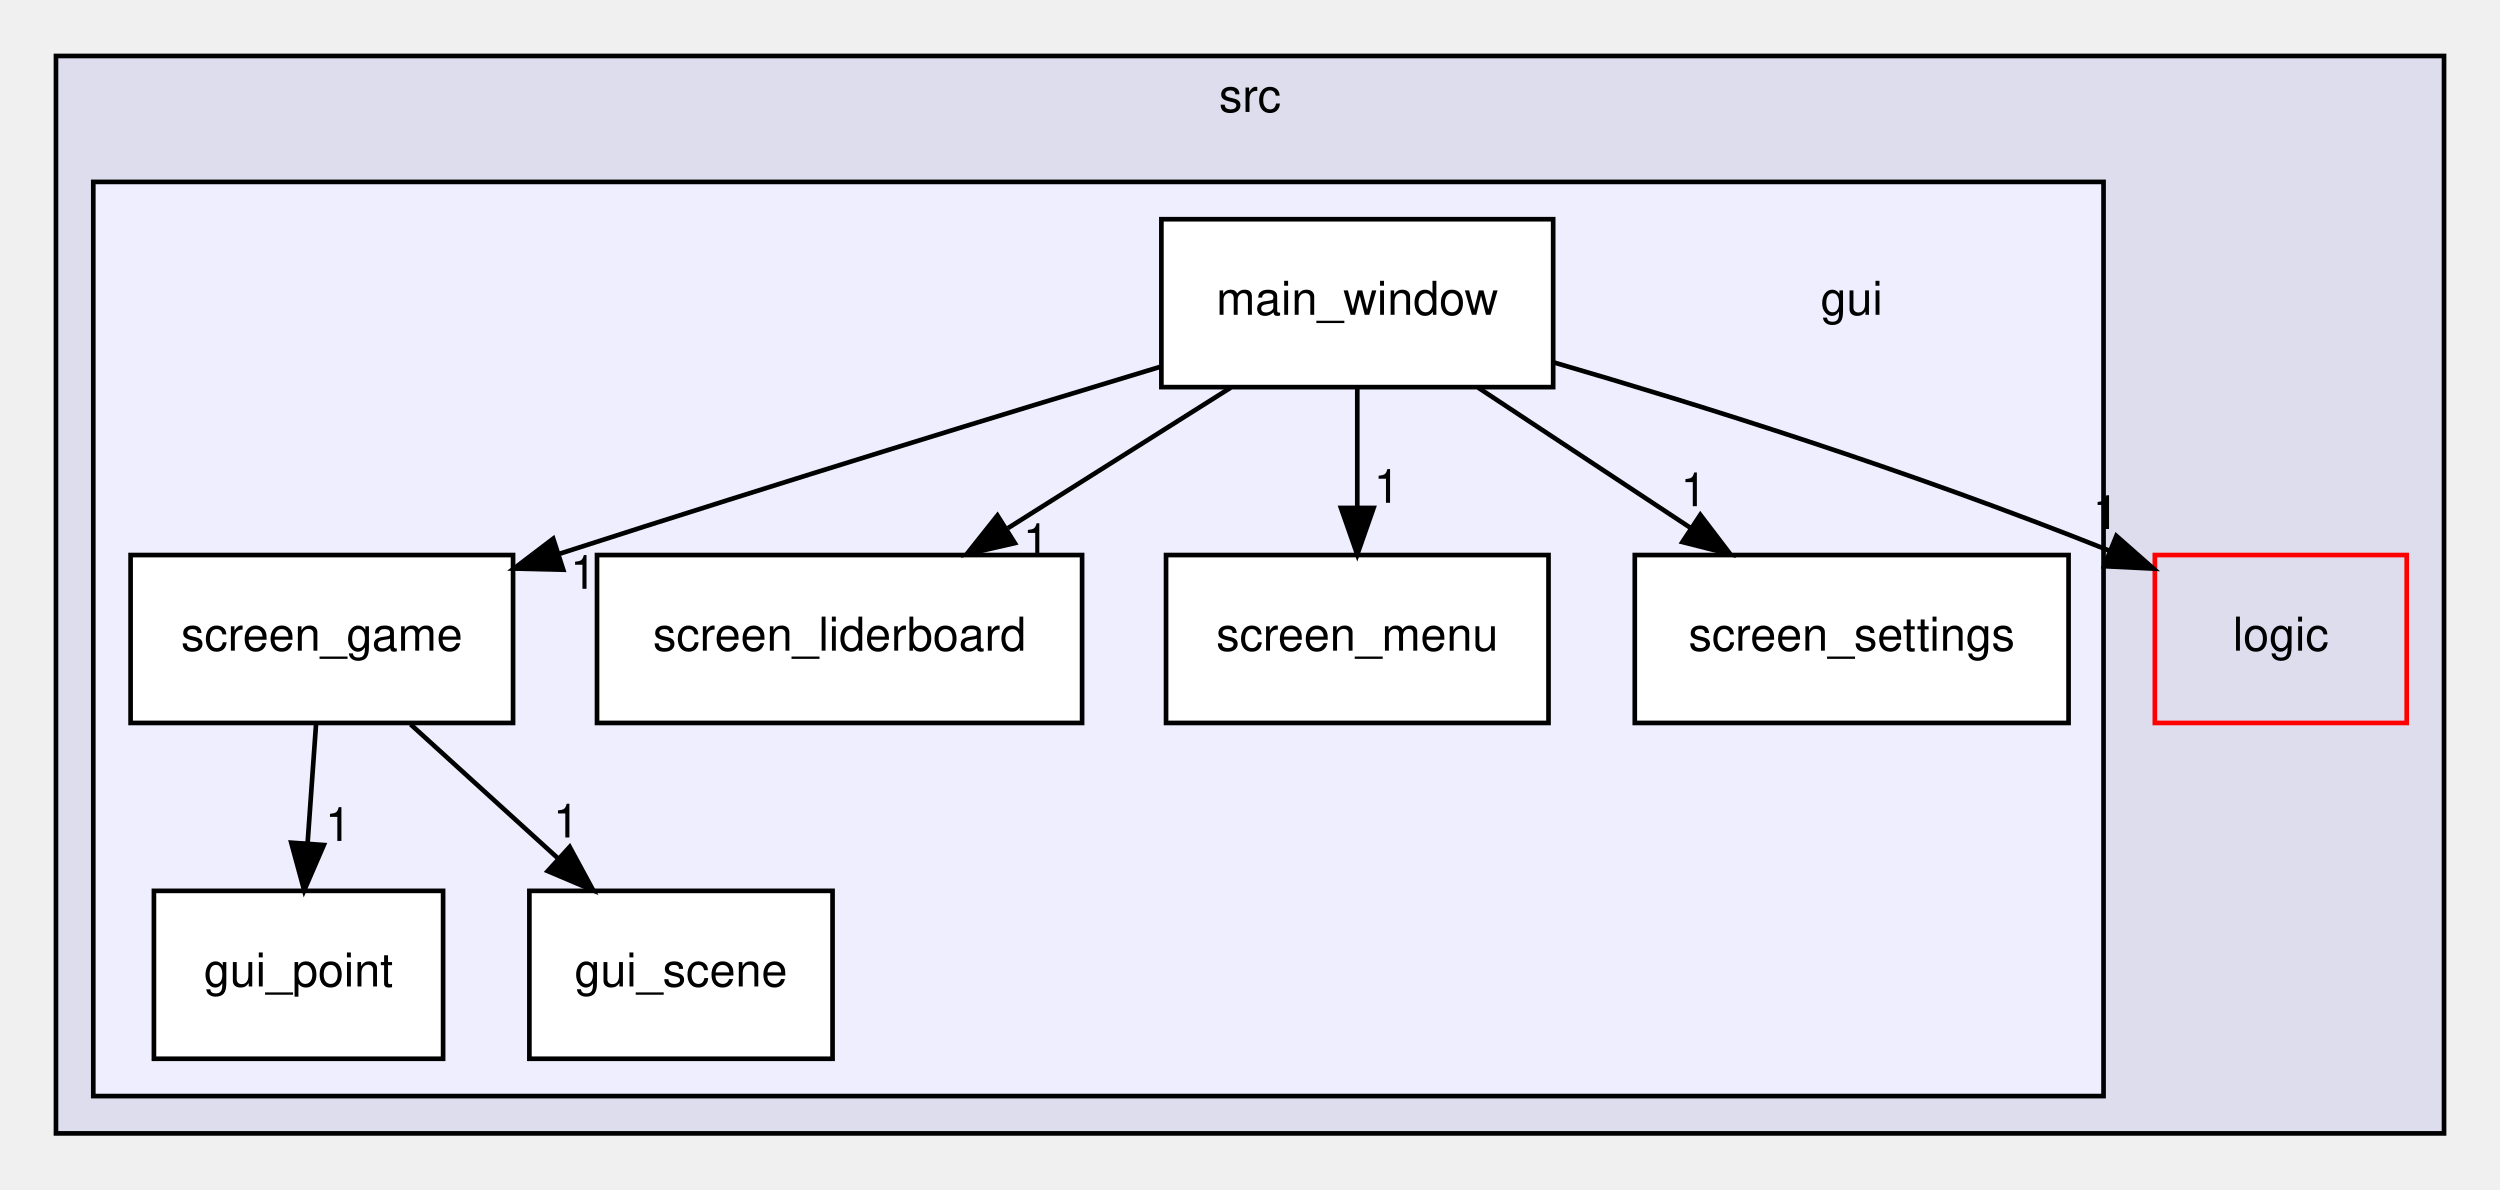
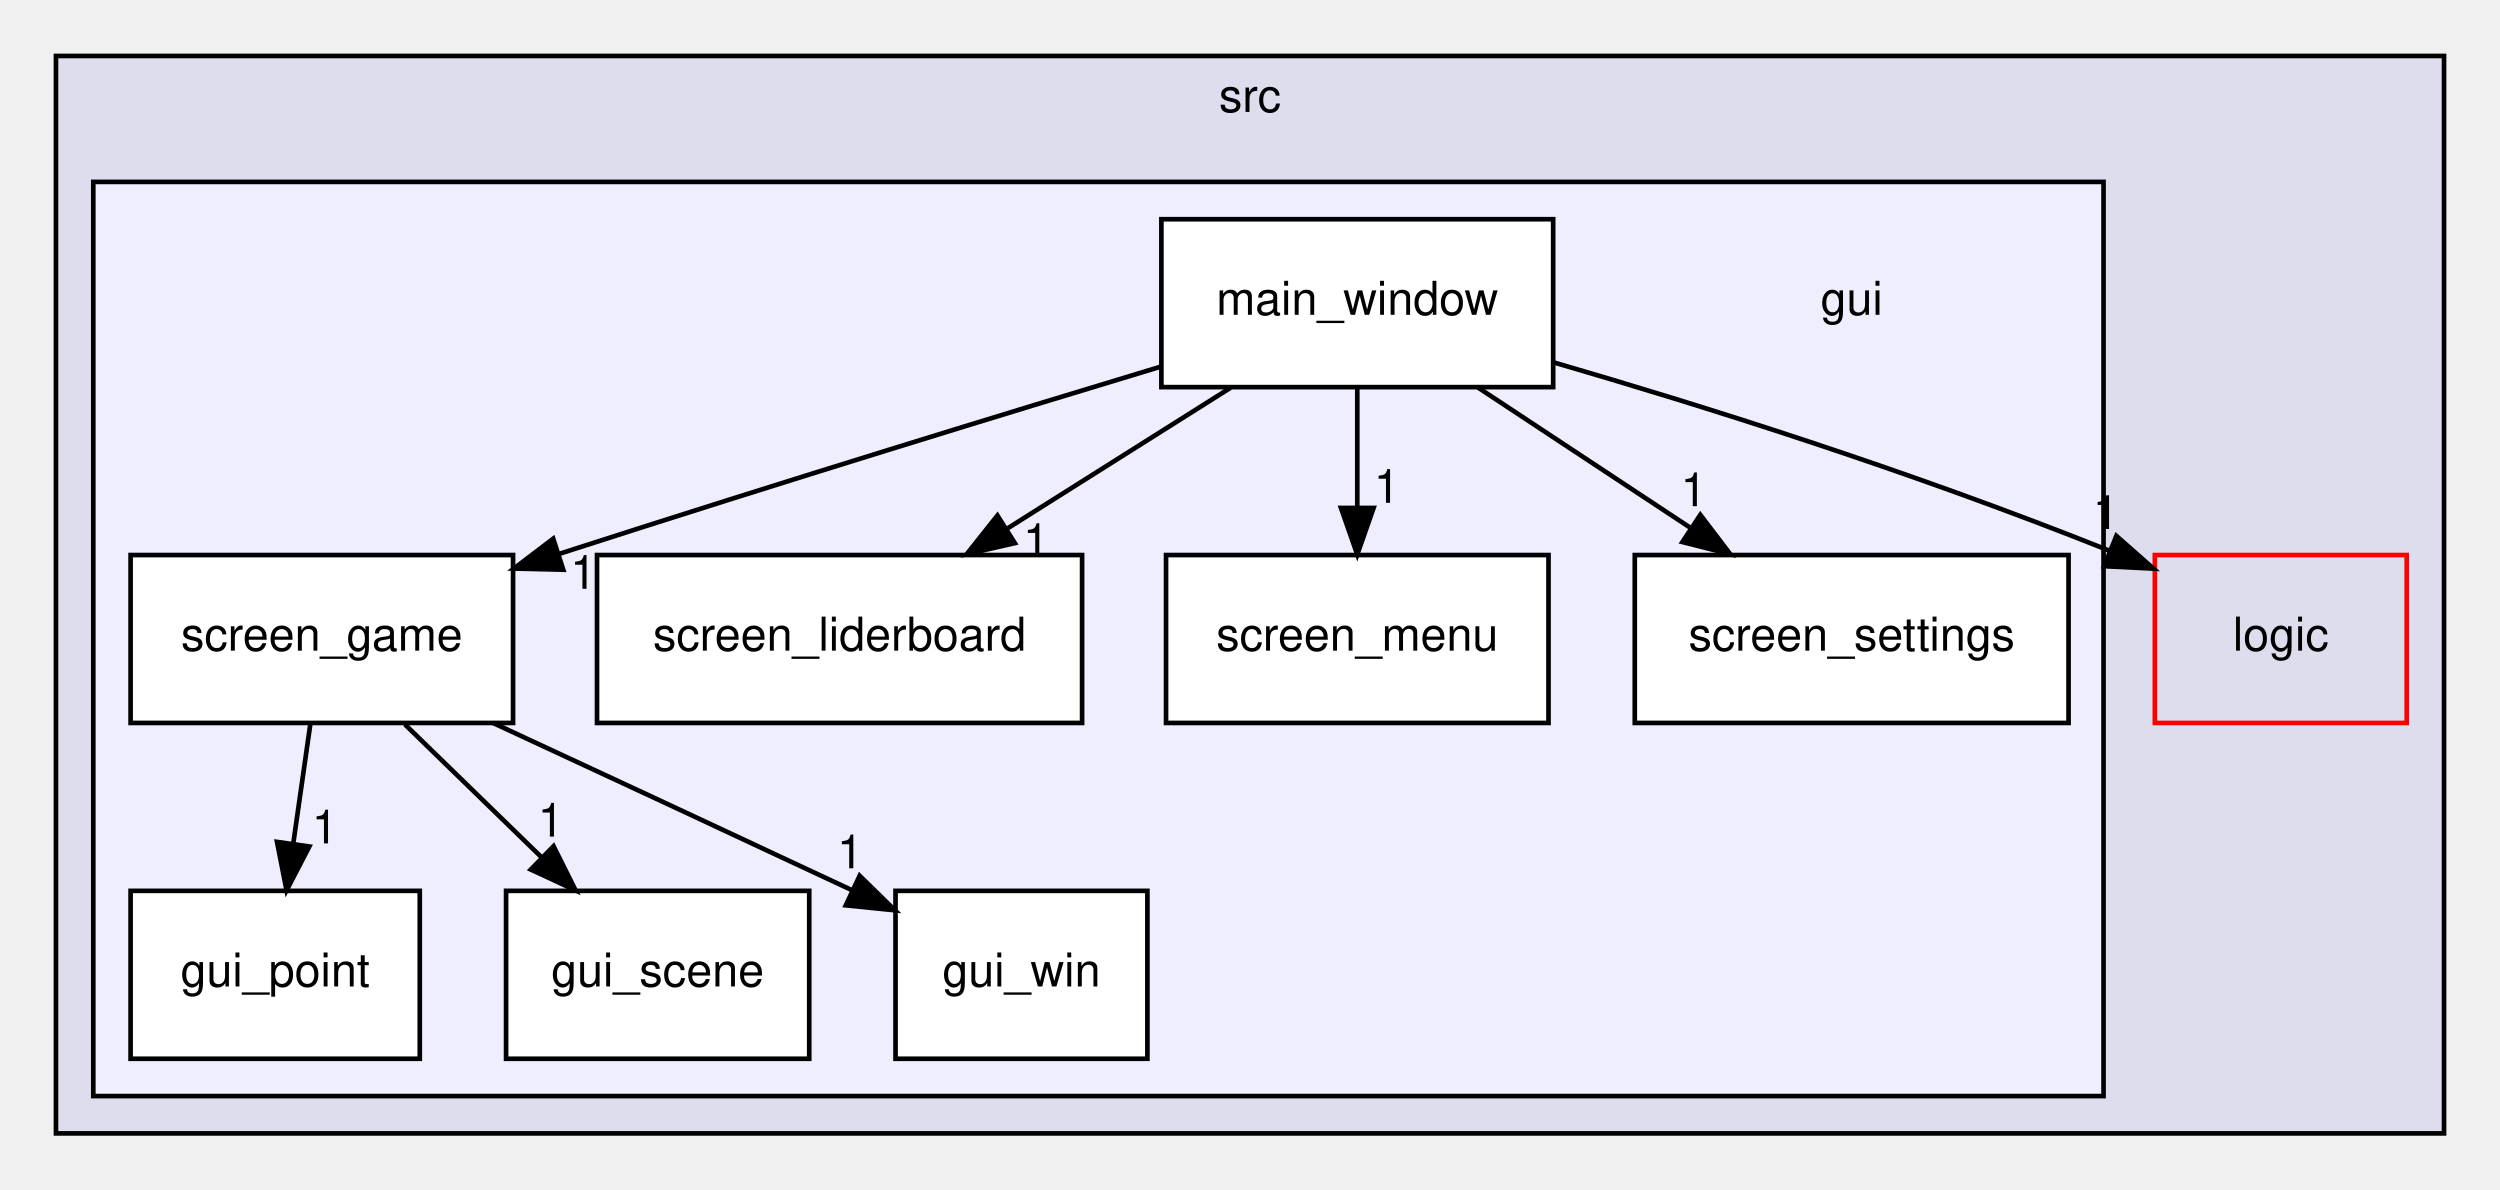
<svg xmlns="http://www.w3.org/2000/svg" xmlns:xlink="http://www.w3.org/1999/xlink" width="536pt" height="255pt" viewBox="0.00 0.00 536.00 255.00">
  <g id="graph0" class="graph" transform="scale(1 1) rotate(0) translate(4 251)">
    <g id="clust1" class="cluster">
      <g id="a_clust1">
        <a xlink:href="dir_68267d1309a1af8e8297ef4c3efbcdba.html" target="_top" xlink:title="src">
          <polygon fill="#ddddee" stroke="black" points="8,-8 8,-239 520,-239 520,-8 8,-8" />
          <text text-anchor="middle" x="264" y="-227" font-family="Helvetica,sans-Serif" font-size="10.00">src</text>
        </a>
      </g>
    </g>
    <g id="clust2" class="cluster">
      <g id="a_clust2">
        <a xlink:href="dir_99d0482cf009f9d97a0877749b817f19.html" target="_top">
          <polygon fill="#eeeeff" stroke="black" points="16,-16 16,-212 447,-212 447,-16 16,-16" />
        </a>
      </g>
    </g>
    <g id="node1" class="node">
      <g id="a_node1">
        <a xlink:href="dir_3d2e4578fe4cc3b7fa6177047437af5b.html" target="_top" xlink:title="logic">
          <polygon fill="none" stroke="red" points="512,-132 458,-132 458,-96 512,-96 512,-132" />
          <text text-anchor="middle" x="485" y="-111.5" font-family="Helvetica,sans-Serif" font-size="10.00">logic</text>
        </a>
      </g>
    </g>
    <g id="node2" class="node">
      <text text-anchor="middle" x="393" y="-183.5" font-family="Helvetica,sans-Serif" font-size="10.00">gui</text>
    </g>
    <g id="node3" class="node">
      <g id="a_node3">
        <a xlink:href="dir_f4a8d85f9c1b3dc34fd02b37f437332d.html" target="_top" xlink:title="gui_point">
-           <polygon fill="white" stroke="black" points="91,-60 29,-60 29,-24 91,-24 91,-60" />
-           <text text-anchor="middle" x="60" y="-39.5" font-family="Helvetica,sans-Serif" font-size="10.00">gui_point</text>
+           <polygon fill="white" stroke="black" points="86,-60 24,-60 24,-24 86,-24 86,-60" />
+           <text text-anchor="middle" x="55" y="-39.5" font-family="Helvetica,sans-Serif" font-size="10.00">gui_point</text>
        </a>
      </g>
    </g>
    <g id="node4" class="node">
      <g id="a_node4">
        <a xlink:href="dir_a2363278ae6b1eb68dd464493846cba6.html" target="_top" xlink:title="gui_scene">
-           <polygon fill="white" stroke="black" points="174.5,-60 109.5,-60 109.5,-24 174.5,-24 174.5,-60" />
-           <text text-anchor="middle" x="142" y="-39.5" font-family="Helvetica,sans-Serif" font-size="10.00">gui_scene</text>
+           <polygon fill="white" stroke="black" points="169.5,-60 104.5,-60 104.5,-24 169.5,-24 169.5,-60" />
+           <text text-anchor="middle" x="137" y="-39.5" font-family="Helvetica,sans-Serif" font-size="10.00">gui_scene</text>
        </a>
      </g>
    </g>
    <g id="node5" class="node">
      <g id="a_node5">
+         <a xlink:href="dir_c7f66b28f7c1d3b6a4d0b6753284a259.html" target="_top" xlink:title="gui_win">
+           <polygon fill="white" stroke="black" points="242,-60 188,-60 188,-24 242,-24 242,-60" />
+           <text text-anchor="middle" x="215" y="-39.5" font-family="Helvetica,sans-Serif" font-size="10.00">gui_win</text>
+         </a>
+       </g>
+     </g>
+     <g id="node6" class="node">
+       <g id="a_node6">
        <a xlink:href="dir_526a302981cdfb4f6ac4e897a95db68c.html" target="_top" xlink:title="main_window">
          <polygon fill="white" stroke="black" points="329,-204 245,-204 245,-168 329,-168 329,-204" />
          <text text-anchor="middle" x="287" y="-183.5" font-family="Helvetica,sans-Serif" font-size="10.00">main_window</text>
        </a>
      </g>
    </g>
-     <g id="edge4" class="edge">
+     <g id="edge5" class="edge">
      <path fill="none" stroke="black" d="M329.08,-173.31C360.36,-164.2 404.13,-150.55 448.28,-132.92" />
      <polygon fill="black" stroke="black" points="449.75,-136.1 457.7,-129.09 447.12,-129.61 449.75,-136.1" />
-       <g id="a_edge4-headlabel">
-         <a xlink:href="dir_000004_000009.html" target="_top" xlink:title="1">
+       <g id="a_edge5-headlabel">
+         <a xlink:href="dir_000005_000010.html" target="_top" xlink:title="1">
          <text text-anchor="middle" x="447.49" y="-137.58" font-family="Helvetica,sans-Serif" font-size="10.00">1</text>
        </a>
      </g>
    </g>
-     <g id="node6" class="node">
-       <g id="a_node6">
+     <g id="node7" class="node">
+       <g id="a_node7">
        <a xlink:href="dir_fb8050bda4c87c840ba27990901cbe0c.html" target="_top" xlink:title="screen_game">
          <polygon fill="white" stroke="black" points="106,-132 24,-132 24,-96 106,-96 106,-132" />
          <text text-anchor="middle" x="65" y="-111.5" font-family="Helvetica,sans-Serif" font-size="10.00">screen_game</text>
        </a>
      </g>
    </g>
-     <g id="edge7" class="edge">
+     <g id="edge8" class="edge">
      <path fill="none" stroke="black" d="M244.83,-172.38C212.06,-162.48 165.24,-148.17 115.76,-132.21" />
      <polygon fill="black" stroke="black" points="116.76,-128.85 106.17,-129.1 114.61,-135.51 116.76,-128.85" />
-       <g id="a_edge7-headlabel">
-         <a xlink:href="dir_000004_000005.html" target="_top" xlink:title="1">
+       <g id="a_edge8-headlabel">
+         <a xlink:href="dir_000005_000006.html" target="_top" xlink:title="1">
          <text text-anchor="middle" x="121.06" y="-124.76" font-family="Helvetica,sans-Serif" font-size="10.00">1</text>
        </a>
      </g>
    </g>
-     <g id="node7" class="node">
-       <g id="a_node7">
+     <g id="node8" class="node">
+       <g id="a_node8">
        <a xlink:href="dir_68c39c25abf8756328ad027d71a080e4.html" target="_top" xlink:title="screen_liderboard">
          <polygon fill="white" stroke="black" points="228,-132 124,-132 124,-96 228,-96 228,-132" />
          <text text-anchor="middle" x="176" y="-111.5" font-family="Helvetica,sans-Serif" font-size="10.00">screen_liderboard</text>
        </a>
      </g>
    </g>
-     <g id="edge6" class="edge">
+     <g id="edge7" class="edge">
      <path fill="none" stroke="black" d="M259.85,-167.88C245.47,-158.81 227.62,-147.55 212.09,-137.76" />
      <polygon fill="black" stroke="black" points="213.58,-134.56 203.26,-132.19 209.85,-140.48 213.58,-134.56" />
-       <g id="a_edge6-headlabel">
-         <a xlink:href="dir_000004_000006.html" target="_top" xlink:title="1">
+       <g id="a_edge7-headlabel">
+         <a xlink:href="dir_000005_000007.html" target="_top" xlink:title="1">
          <text text-anchor="middle" x="218.14" y="-131.58" font-family="Helvetica,sans-Serif" font-size="10.00">1</text>
        </a>
      </g>
    </g>
-     <g id="node8" class="node">
-       <g id="a_node8">
+     <g id="node9" class="node">
+       <g id="a_node9">
        <a xlink:href="dir_444ecdc342978a478522442bccbecc46.html" target="_top" xlink:title="screen_menu">
          <polygon fill="white" stroke="black" points="328,-132 246,-132 246,-96 328,-96 328,-132" />
          <text text-anchor="middle" x="287" y="-111.5" font-family="Helvetica,sans-Serif" font-size="10.00">screen_menu</text>
        </a>
      </g>
    </g>
-     <g id="edge5" class="edge">
+     <g id="edge6" class="edge">
      <path fill="none" stroke="black" d="M287,-167.7C287,-159.98 287,-150.71 287,-142.11" />
      <polygon fill="black" stroke="black" points="290.5,-142.1 287,-132.1 283.5,-142.1 290.5,-142.1" />
-       <g id="a_edge5-headlabel">
-         <a xlink:href="dir_000004_000007.html" target="_top" xlink:title="1">
+       <g id="a_edge6-headlabel">
+         <a xlink:href="dir_000005_000008.html" target="_top" xlink:title="1">
          <text text-anchor="middle" x="293.34" y="-143.2" font-family="Helvetica,sans-Serif" font-size="10.00">1</text>
        </a>
      </g>
    </g>
-     <g id="node9" class="node">
-       <g id="a_node9">
+     <g id="node10" class="node">
+       <g id="a_node10">
        <a xlink:href="dir_0ca362c5a2d8fdaec9858d1a5cb7ef54.html" target="_top" xlink:title="screen_settings">
          <polygon fill="white" stroke="black" points="439.5,-132 346.5,-132 346.5,-96 439.5,-96 439.5,-132" />
          <text text-anchor="middle" x="393" y="-111.5" font-family="Helvetica,sans-Serif" font-size="10.00">screen_settings</text>
        </a>
      </g>
    </g>
-     <g id="edge3" class="edge">
+     <g id="edge4" class="edge">
      <path fill="none" stroke="black" d="M312.93,-167.88C326.66,-158.81 343.71,-147.55 358.54,-137.76" />
      <polygon fill="black" stroke="black" points="360.55,-140.62 366.97,-132.19 356.7,-134.78 360.55,-140.62" />
-       <g id="a_edge3-headlabel">
-         <a xlink:href="dir_000004_000008.html" target="_top" xlink:title="1">
+       <g id="a_edge4-headlabel">
+         <a xlink:href="dir_000005_000009.html" target="_top" xlink:title="1">
          <text text-anchor="middle" x="359.12" y="-142.47" font-family="Helvetica,sans-Serif" font-size="10.00">1</text>
        </a>
      </g>
    </g>
-     <g id="edge2" class="edge">
-       <path fill="none" stroke="black" d="M63.76,-95.7C63.21,-87.98 62.55,-78.71 61.94,-70.11" />
-       <polygon fill="black" stroke="black" points="65.43,-69.83 61.22,-60.1 58.44,-70.33 65.43,-69.83" />
-       <g id="a_edge2-headlabel">
-         <a xlink:href="dir_000005_000002.html" target="_top" xlink:title="1">
-           <text text-anchor="middle" x="68.51" y="-70.71" font-family="Helvetica,sans-Serif" font-size="10.00">1</text>
+     <g id="edge3" class="edge">
+       <path fill="none" stroke="black" d="M62.53,-95.7C61.43,-87.98 60.1,-78.71 58.87,-70.11" />
+       <polygon fill="black" stroke="black" points="62.32,-69.51 57.44,-60.1 55.39,-70.5 62.32,-69.51" />
+       <g id="a_edge3-headlabel">
+         <a xlink:href="dir_000006_000002.html" target="_top" xlink:title="1">
+           <text text-anchor="middle" x="65.64" y="-70.17" font-family="Helvetica,sans-Serif" font-size="10.00">1</text>
        </a>
      </g>
    </g>
    <g id="edge1" class="edge">
-       <path fill="none" stroke="black" d="M84.03,-95.7C93.54,-87.05 105.21,-76.45 115.57,-67.03" />
-       <polygon fill="black" stroke="black" points="118.14,-69.42 123.19,-60.1 113.43,-64.24 118.14,-69.42" />
+       <path fill="none" stroke="black" d="M82.8,-95.7C91.6,-87.14 102.38,-76.66 112,-67.3" />
+       <polygon fill="black" stroke="black" points="114.68,-69.58 119.41,-60.1 109.8,-64.57 114.68,-69.58" />
      <g id="a_edge1-headlabel">
-         <a xlink:href="dir_000005_000003.html" target="_top" xlink:title="1">
-           <text text-anchor="middle" x="117.39" y="-71.44" font-family="Helvetica,sans-Serif" font-size="10.00">1</text>
+         <a xlink:href="dir_000006_000003.html" target="_top" xlink:title="1">
+           <text text-anchor="middle" x="114.08" y="-71.63" font-family="Helvetica,sans-Serif" font-size="10.00">1</text>
+         </a>
+       </g>
+     </g>
+     <g id="edge2" class="edge">
+       <path fill="none" stroke="black" d="M101.73,-95.99C122.08,-86.55 148.03,-74.49 178.67,-60.14" />
+       <polygon fill="black" stroke="black" points="180.31,-63.24 187.88,-55.83 177.34,-56.9 180.31,-63.24" />
+       <g id="a_edge2-headlabel">
+         <a xlink:href="dir_000006_000004.html" target="_top" xlink:title="1">
+           <text text-anchor="middle" x="178.26" y="-64.84" font-family="Helvetica,sans-Serif" font-size="10.00">1</text>
        </a>
      </g>
    </g>
  </g>
</svg>
